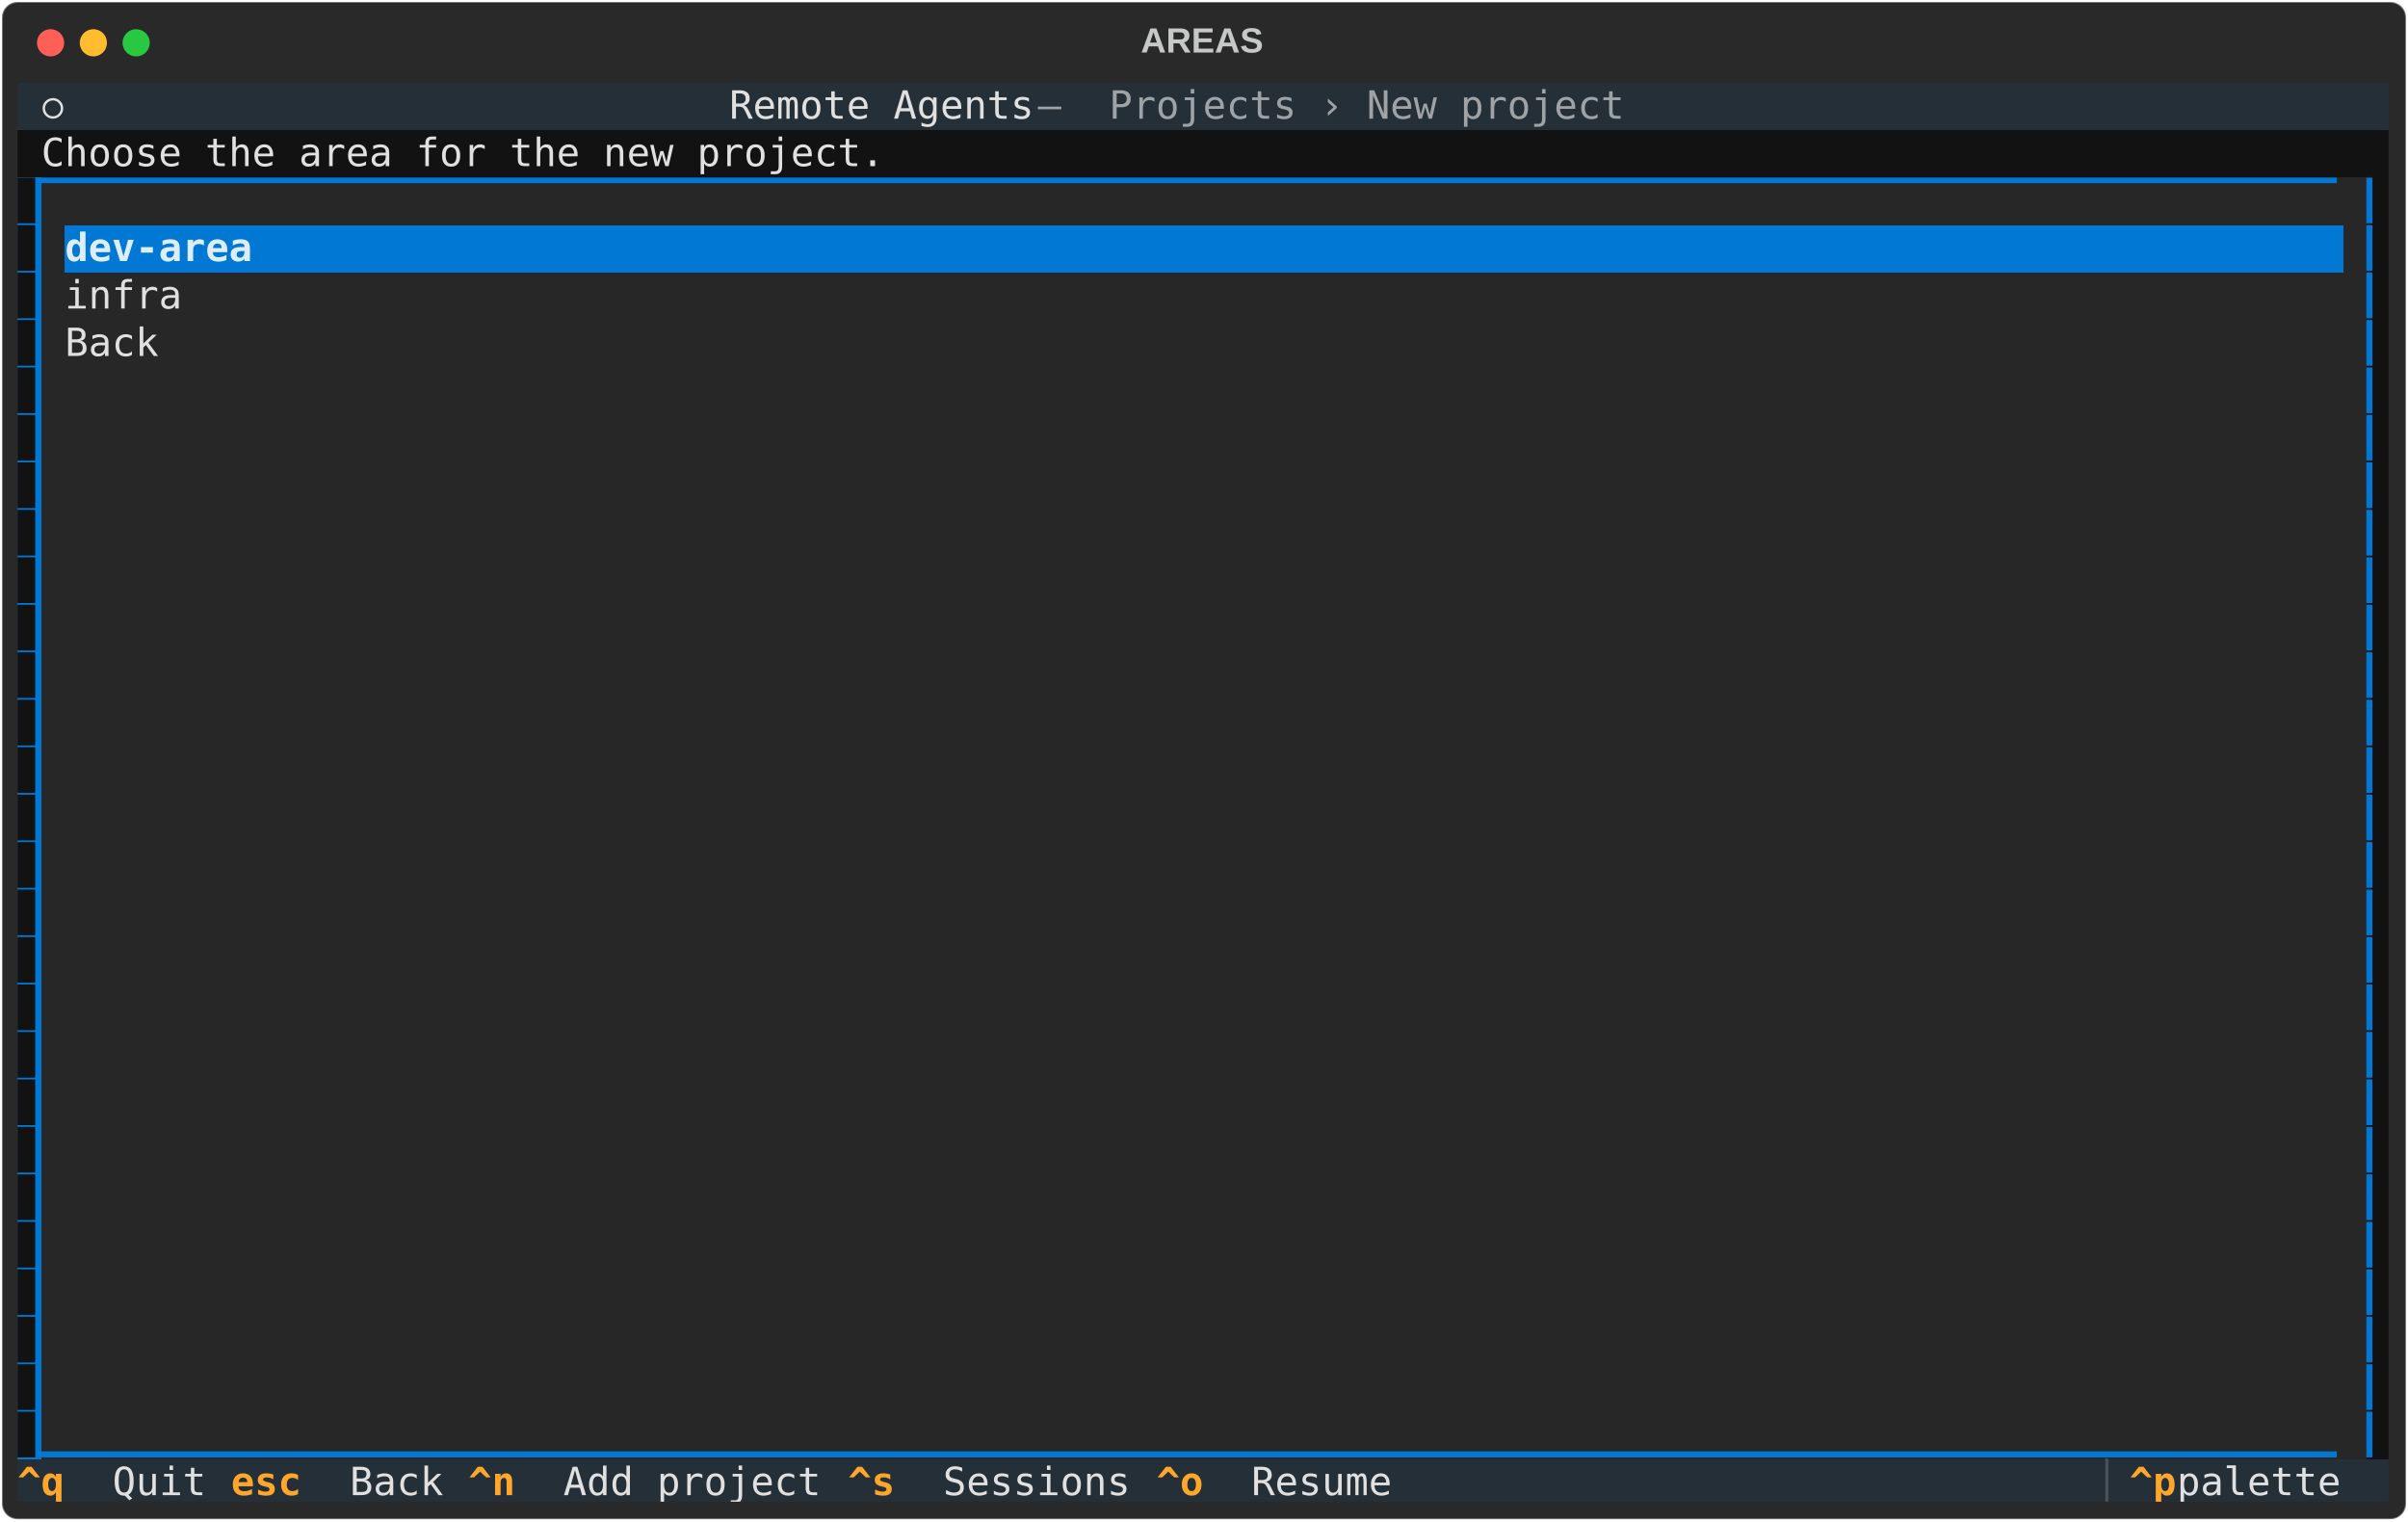
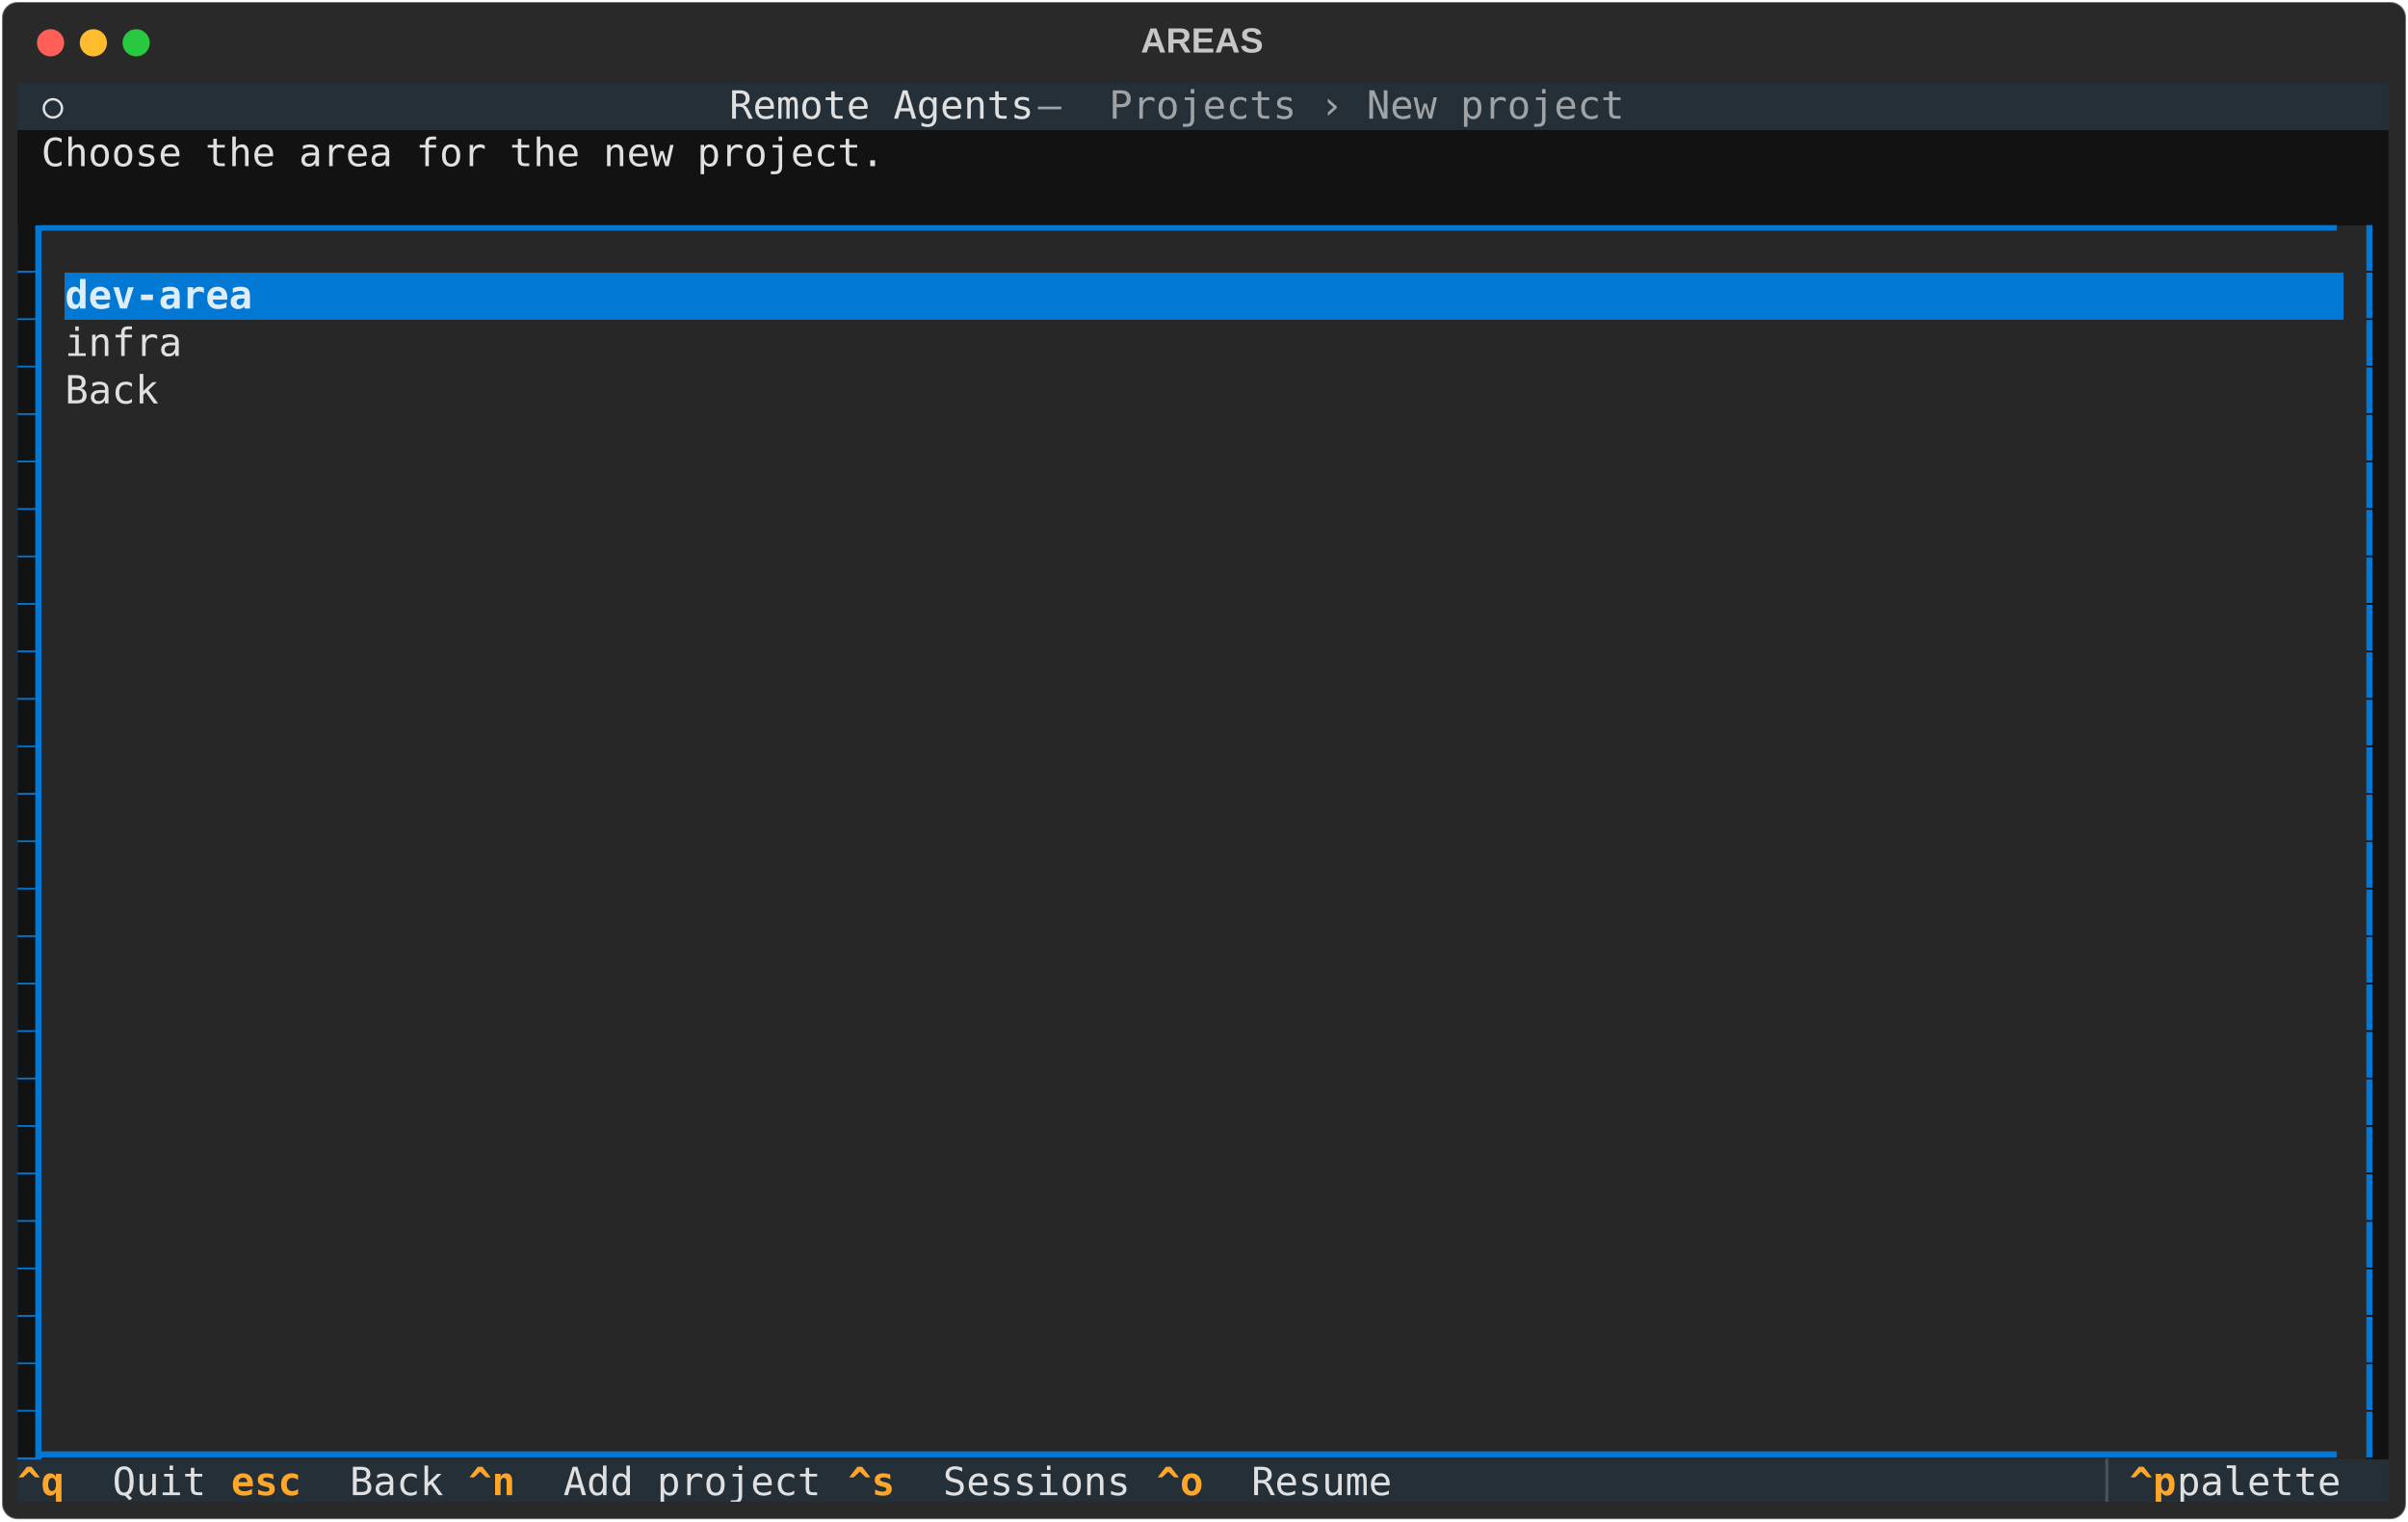
<svg xmlns="http://www.w3.org/2000/svg" class="rich-terminal" viewBox="0 0 1238 782.0">
  <style>

    @font-face {
        font-family: "Fira Code";
        src: local("FiraCode-Regular"),
                url("https://cdnjs.cloudflare.com/ajax/libs/firacode/6.2.0/woff2/FiraCode-Regular.woff2") format("woff2"),
                url("https://cdnjs.cloudflare.com/ajax/libs/firacode/6.2.0/woff/FiraCode-Regular.woff") format("woff");
        font-style: normal;
        font-weight: 400;
    }
    @font-face {
        font-family: "Fira Code";
        src: local("FiraCode-Bold"),
                url("https://cdnjs.cloudflare.com/ajax/libs/firacode/6.2.0/woff2/FiraCode-Bold.woff2") format("woff2"),
                url("https://cdnjs.cloudflare.com/ajax/libs/firacode/6.2.0/woff/FiraCode-Bold.woff") format("woff");
        font-style: bold;
        font-weight: 700;
    }

    .terminal-0-matrix {
        font-family: Fira Code, monospace;
        font-size: 20px;
        line-height: 24.4px;
        font-variant-east-asian: full-width;
    }

    .terminal-0-title {
        font-size: 18px;
        font-weight: bold;
        font-family: arial;
    }

    .terminal-0-r1 { fill: #c5c8c6 }
.terminal-0-r2 { fill: #e0e0e0 }
.terminal-0-r3 { fill: #a0a3a6 }
.terminal-0-r4 { fill: #121212 }
.terminal-0-r5 { fill: #0178d4 }
.terminal-0-r6 { fill: #ddedf9;font-weight: bold }
.terminal-0-r7 { fill: #ffa62b;font-weight: bold }
.terminal-0-r8 { fill: #495259 }
    </style>
  <defs>
    <clipPath id="terminal-0-clip-terminal">
      <rect x="0" y="0" width="1219.0" height="731.0" />
    </clipPath>
    <clipPath id="terminal-0-line-0">
      <rect x="0" y="1.5" width="1220" height="24.65" />
    </clipPath>
    <clipPath id="terminal-0-line-1">
      <rect x="0" y="25.9" width="1220" height="24.65" />
    </clipPath>
    <clipPath id="terminal-0-line-2">
      <rect x="0" y="50.3" width="1220" height="24.65" />
    </clipPath>
    <clipPath id="terminal-0-line-3">
      <rect x="0" y="74.7" width="1220" height="24.65" />
    </clipPath>
    <clipPath id="terminal-0-line-4">
      <rect x="0" y="99.1" width="1220" height="24.65" />
    </clipPath>
    <clipPath id="terminal-0-line-5">
      <rect x="0" y="123.5" width="1220" height="24.65" />
    </clipPath>
    <clipPath id="terminal-0-line-6">
      <rect x="0" y="147.9" width="1220" height="24.65" />
    </clipPath>
    <clipPath id="terminal-0-line-7">
      <rect x="0" y="172.3" width="1220" height="24.65" />
    </clipPath>
    <clipPath id="terminal-0-line-8">
      <rect x="0" y="196.7" width="1220" height="24.65" />
    </clipPath>
    <clipPath id="terminal-0-line-9">
      <rect x="0" y="221.1" width="1220" height="24.65" />
    </clipPath>
    <clipPath id="terminal-0-line-10">
      <rect x="0" y="245.5" width="1220" height="24.65" />
    </clipPath>
    <clipPath id="terminal-0-line-11">
      <rect x="0" y="269.9" width="1220" height="24.65" />
    </clipPath>
    <clipPath id="terminal-0-line-12">
      <rect x="0" y="294.3" width="1220" height="24.65" />
    </clipPath>
    <clipPath id="terminal-0-line-13">
      <rect x="0" y="318.7" width="1220" height="24.65" />
    </clipPath>
    <clipPath id="terminal-0-line-14">
      <rect x="0" y="343.1" width="1220" height="24.65" />
    </clipPath>
    <clipPath id="terminal-0-line-15">
      <rect x="0" y="367.5" width="1220" height="24.65" />
    </clipPath>
    <clipPath id="terminal-0-line-16">
      <rect x="0" y="391.9" width="1220" height="24.65" />
    </clipPath>
    <clipPath id="terminal-0-line-17">
      <rect x="0" y="416.3" width="1220" height="24.65" />
    </clipPath>
    <clipPath id="terminal-0-line-18">
      <rect x="0" y="440.7" width="1220" height="24.65" />
    </clipPath>
    <clipPath id="terminal-0-line-19">
      <rect x="0" y="465.1" width="1220" height="24.65" />
    </clipPath>
    <clipPath id="terminal-0-line-20">
      <rect x="0" y="489.5" width="1220" height="24.65" />
    </clipPath>
    <clipPath id="terminal-0-line-21">
      <rect x="0" y="513.9" width="1220" height="24.65" />
    </clipPath>
    <clipPath id="terminal-0-line-22">
      <rect x="0" y="538.3" width="1220" height="24.65" />
    </clipPath>
    <clipPath id="terminal-0-line-23">
      <rect x="0" y="562.7" width="1220" height="24.65" />
    </clipPath>
    <clipPath id="terminal-0-line-24">
      <rect x="0" y="587.1" width="1220" height="24.65" />
    </clipPath>
    <clipPath id="terminal-0-line-25">
      <rect x="0" y="611.5" width="1220" height="24.65" />
    </clipPath>
    <clipPath id="terminal-0-line-26">
      <rect x="0" y="635.9" width="1220" height="24.65" />
    </clipPath>
    <clipPath id="terminal-0-line-27">
      <rect x="0" y="660.3" width="1220" height="24.65" />
    </clipPath>
    <clipPath id="terminal-0-line-28">
      <rect x="0" y="684.7" width="1220" height="24.65" />
    </clipPath>
  </defs>
  <rect fill="#292929" stroke="rgba(255,255,255,0.35)" stroke-width="1" x="1" y="1" width="1236" height="780" rx="8" />
  <text class="terminal-0-title" fill="#c5c8c6" text-anchor="middle" x="618" y="27">AREAS</text>
  <g transform="translate(26,22)">
    <circle cx="0" cy="0" r="7" fill="#ff5f57" />
    <circle cx="22" cy="0" r="7" fill="#febc2e" />
    <circle cx="44" cy="0" r="7" fill="#28c840" />
  </g>
  <g transform="translate(9, 41)" clip-path="url(#terminal-0-clip-terminal)">
    <rect fill="#242f38" x="0" y="1.5" width="12.2" height="24.65" shape-rendering="crispEdges" />
    <rect fill="#242f38" x="12.2" y="1.5" width="12.2" height="24.65" shape-rendering="crispEdges" />
    <rect fill="#242f38" x="24.4" y="1.5" width="61" height="24.65" shape-rendering="crispEdges" />
    <rect fill="#242f38" x="85.4" y="1.5" width="12.2" height="24.65" shape-rendering="crispEdges" />
    <rect fill="#242f38" x="97.6" y="1.5" width="268.4" height="24.65" shape-rendering="crispEdges" />
    <rect fill="#242f38" x="366" y="1.5" width="158.6" height="24.65" shape-rendering="crispEdges" />
    <rect fill="#242f38" x="524.6" y="1.5" width="36.6" height="24.65" shape-rendering="crispEdges" />
    <rect fill="#242f38" x="561.2" y="1.5" width="268.4" height="24.65" shape-rendering="crispEdges" />
    <rect fill="#242f38" x="829.6" y="1.5" width="268.4" height="24.65" shape-rendering="crispEdges" />
    <rect fill="#242f38" x="1098" y="1.5" width="12.2" height="24.65" shape-rendering="crispEdges" />
    <rect fill="#242f38" x="1110.2" y="1.5" width="0" height="24.65" shape-rendering="crispEdges" />
    <rect fill="#242f38" x="1110.2" y="1.5" width="97.6" height="24.65" shape-rendering="crispEdges" />
    <rect fill="#242f38" x="1207.8" y="1.5" width="12.2" height="24.65" shape-rendering="crispEdges" />
    <rect fill="#121212" x="0" y="25.9" width="12.2" height="24.65" shape-rendering="crispEdges" />
    <rect fill="#121212" x="12.2" y="25.9" width="439.2" height="24.65" shape-rendering="crispEdges" />
    <rect fill="#121212" x="451.4" y="25.9" width="756.4" height="24.65" shape-rendering="crispEdges" />
    <rect fill="#121212" x="1207.8" y="25.9" width="12.2" height="24.65" shape-rendering="crispEdges" />
-     <rect fill="#0178d4" x="0" y="50.3" width="12.2" height="24.65" shape-rendering="crispEdges" />
-     <rect fill="#272727" x="12.2" y="50.3" width="1195.6" height="24.65" shape-rendering="crispEdges" />
+     <rect fill="#121212" x="0" y="50.3" width="12.2" height="24.65" shape-rendering="crispEdges" />
+     <rect fill="#121212" x="12.2" y="50.3" width="1195.6" height="24.65" shape-rendering="crispEdges" />
    <rect fill="#121212" x="1207.8" y="50.3" width="12.2" height="24.65" shape-rendering="crispEdges" />
    <rect fill="#0178d4" x="0" y="74.7" width="12.2" height="24.65" shape-rendering="crispEdges" />
-     <rect fill="#272727" x="12.2" y="74.7" width="12.2" height="24.65" shape-rendering="crispEdges" />
-     <rect fill="#0178d4" x="24.4" y="74.7" width="97.6" height="24.65" shape-rendering="crispEdges" />
-     <rect fill="#0178d4" x="122" y="74.7" width="1073.6" height="24.65" shape-rendering="crispEdges" />
-     <rect fill="#272727" x="1195.6" y="74.7" width="12.2" height="24.65" shape-rendering="crispEdges" />
+     <rect fill="#272727" x="12.2" y="74.7" width="1195.6" height="24.65" shape-rendering="crispEdges" />
    <rect fill="#121212" x="1207.8" y="74.7" width="12.2" height="24.65" shape-rendering="crispEdges" />
    <rect fill="#0178d4" x="0" y="99.1" width="12.2" height="24.65" shape-rendering="crispEdges" />
    <rect fill="#272727" x="12.2" y="99.1" width="12.2" height="24.65" shape-rendering="crispEdges" />
-     <rect fill="#272727" x="24.4" y="99.1" width="61" height="24.65" shape-rendering="crispEdges" />
-     <rect fill="#272727" x="85.4" y="99.1" width="1110.2" height="24.65" shape-rendering="crispEdges" />
+     <rect fill="#0178d4" x="24.4" y="99.1" width="97.6" height="24.65" shape-rendering="crispEdges" />
+     <rect fill="#0178d4" x="122" y="99.1" width="1073.6" height="24.65" shape-rendering="crispEdges" />
    <rect fill="#272727" x="1195.6" y="99.1" width="12.2" height="24.65" shape-rendering="crispEdges" />
    <rect fill="#121212" x="1207.8" y="99.1" width="12.2" height="24.65" shape-rendering="crispEdges" />
    <rect fill="#0178d4" x="0" y="123.5" width="12.2" height="24.65" shape-rendering="crispEdges" />
    <rect fill="#272727" x="12.2" y="123.5" width="12.2" height="24.65" shape-rendering="crispEdges" />
-     <rect fill="#272727" x="24.4" y="123.5" width="48.8" height="24.65" shape-rendering="crispEdges" />
-     <rect fill="#272727" x="73.2" y="123.5" width="1122.4" height="24.65" shape-rendering="crispEdges" />
+     <rect fill="#272727" x="24.4" y="123.5" width="61" height="24.65" shape-rendering="crispEdges" />
+     <rect fill="#272727" x="85.4" y="123.5" width="1110.2" height="24.65" shape-rendering="crispEdges" />
    <rect fill="#272727" x="1195.6" y="123.5" width="12.2" height="24.65" shape-rendering="crispEdges" />
    <rect fill="#121212" x="1207.8" y="123.5" width="12.2" height="24.65" shape-rendering="crispEdges" />
    <rect fill="#0178d4" x="0" y="147.9" width="12.2" height="24.65" shape-rendering="crispEdges" />
    <rect fill="#272727" x="12.2" y="147.9" width="12.2" height="24.65" shape-rendering="crispEdges" />
-     <rect fill="#272727" x="24.4" y="147.9" width="1171.2" height="24.65" shape-rendering="crispEdges" />
+     <rect fill="#272727" x="24.4" y="147.9" width="48.8" height="24.65" shape-rendering="crispEdges" />
+     <rect fill="#272727" x="73.2" y="147.9" width="1122.4" height="24.65" shape-rendering="crispEdges" />
    <rect fill="#272727" x="1195.6" y="147.9" width="12.2" height="24.65" shape-rendering="crispEdges" />
    <rect fill="#121212" x="1207.8" y="147.9" width="12.2" height="24.65" shape-rendering="crispEdges" />
    <rect fill="#0178d4" x="0" y="172.3" width="12.2" height="24.65" shape-rendering="crispEdges" />
    <rect fill="#272727" x="12.2" y="172.3" width="12.2" height="24.65" shape-rendering="crispEdges" />
    <rect fill="#272727" x="24.4" y="172.3" width="1171.2" height="24.65" shape-rendering="crispEdges" />
    <rect fill="#272727" x="1195.6" y="172.3" width="12.2" height="24.65" shape-rendering="crispEdges" />
    <rect fill="#121212" x="1207.8" y="172.3" width="12.2" height="24.65" shape-rendering="crispEdges" />
    <rect fill="#0178d4" x="0" y="196.7" width="12.2" height="24.65" shape-rendering="crispEdges" />
    <rect fill="#272727" x="12.2" y="196.7" width="12.2" height="24.65" shape-rendering="crispEdges" />
    <rect fill="#272727" x="24.4" y="196.7" width="1171.2" height="24.65" shape-rendering="crispEdges" />
    <rect fill="#272727" x="1195.6" y="196.7" width="12.2" height="24.65" shape-rendering="crispEdges" />
    <rect fill="#121212" x="1207.8" y="196.7" width="12.2" height="24.65" shape-rendering="crispEdges" />
    <rect fill="#0178d4" x="0" y="221.1" width="12.2" height="24.65" shape-rendering="crispEdges" />
    <rect fill="#272727" x="12.2" y="221.1" width="12.2" height="24.65" shape-rendering="crispEdges" />
    <rect fill="#272727" x="24.4" y="221.1" width="1171.2" height="24.65" shape-rendering="crispEdges" />
    <rect fill="#272727" x="1195.6" y="221.1" width="12.2" height="24.65" shape-rendering="crispEdges" />
    <rect fill="#121212" x="1207.8" y="221.1" width="12.2" height="24.65" shape-rendering="crispEdges" />
    <rect fill="#0178d4" x="0" y="245.5" width="12.2" height="24.65" shape-rendering="crispEdges" />
    <rect fill="#272727" x="12.2" y="245.5" width="12.2" height="24.65" shape-rendering="crispEdges" />
    <rect fill="#272727" x="24.4" y="245.5" width="1171.2" height="24.65" shape-rendering="crispEdges" />
    <rect fill="#272727" x="1195.6" y="245.5" width="12.2" height="24.65" shape-rendering="crispEdges" />
    <rect fill="#121212" x="1207.8" y="245.5" width="12.2" height="24.65" shape-rendering="crispEdges" />
    <rect fill="#0178d4" x="0" y="269.9" width="12.2" height="24.65" shape-rendering="crispEdges" />
    <rect fill="#272727" x="12.2" y="269.9" width="12.2" height="24.65" shape-rendering="crispEdges" />
    <rect fill="#272727" x="24.4" y="269.9" width="1171.2" height="24.65" shape-rendering="crispEdges" />
    <rect fill="#272727" x="1195.6" y="269.9" width="12.2" height="24.65" shape-rendering="crispEdges" />
    <rect fill="#121212" x="1207.8" y="269.9" width="12.2" height="24.65" shape-rendering="crispEdges" />
    <rect fill="#0178d4" x="0" y="294.3" width="12.2" height="24.65" shape-rendering="crispEdges" />
    <rect fill="#272727" x="12.2" y="294.3" width="12.2" height="24.65" shape-rendering="crispEdges" />
    <rect fill="#272727" x="24.4" y="294.3" width="1171.2" height="24.65" shape-rendering="crispEdges" />
    <rect fill="#272727" x="1195.6" y="294.3" width="12.2" height="24.65" shape-rendering="crispEdges" />
    <rect fill="#121212" x="1207.8" y="294.3" width="12.2" height="24.65" shape-rendering="crispEdges" />
    <rect fill="#0178d4" x="0" y="318.7" width="12.2" height="24.65" shape-rendering="crispEdges" />
    <rect fill="#272727" x="12.2" y="318.7" width="12.2" height="24.65" shape-rendering="crispEdges" />
    <rect fill="#272727" x="24.4" y="318.7" width="1171.2" height="24.65" shape-rendering="crispEdges" />
    <rect fill="#272727" x="1195.6" y="318.7" width="12.2" height="24.65" shape-rendering="crispEdges" />
    <rect fill="#121212" x="1207.8" y="318.7" width="12.2" height="24.65" shape-rendering="crispEdges" />
    <rect fill="#0178d4" x="0" y="343.1" width="12.2" height="24.65" shape-rendering="crispEdges" />
    <rect fill="#272727" x="12.2" y="343.1" width="12.2" height="24.65" shape-rendering="crispEdges" />
    <rect fill="#272727" x="24.4" y="343.1" width="1171.2" height="24.65" shape-rendering="crispEdges" />
    <rect fill="#272727" x="1195.6" y="343.1" width="12.2" height="24.65" shape-rendering="crispEdges" />
    <rect fill="#121212" x="1207.8" y="343.1" width="12.2" height="24.65" shape-rendering="crispEdges" />
    <rect fill="#0178d4" x="0" y="367.5" width="12.2" height="24.65" shape-rendering="crispEdges" />
    <rect fill="#272727" x="12.2" y="367.5" width="12.2" height="24.65" shape-rendering="crispEdges" />
    <rect fill="#272727" x="24.4" y="367.5" width="1171.2" height="24.65" shape-rendering="crispEdges" />
    <rect fill="#272727" x="1195.6" y="367.5" width="12.2" height="24.65" shape-rendering="crispEdges" />
    <rect fill="#121212" x="1207.8" y="367.5" width="12.2" height="24.65" shape-rendering="crispEdges" />
    <rect fill="#0178d4" x="0" y="391.9" width="12.2" height="24.65" shape-rendering="crispEdges" />
    <rect fill="#272727" x="12.2" y="391.9" width="12.2" height="24.65" shape-rendering="crispEdges" />
    <rect fill="#272727" x="24.4" y="391.9" width="1171.2" height="24.65" shape-rendering="crispEdges" />
    <rect fill="#272727" x="1195.6" y="391.9" width="12.2" height="24.65" shape-rendering="crispEdges" />
    <rect fill="#121212" x="1207.8" y="391.9" width="12.2" height="24.65" shape-rendering="crispEdges" />
    <rect fill="#0178d4" x="0" y="416.3" width="12.2" height="24.65" shape-rendering="crispEdges" />
    <rect fill="#272727" x="12.2" y="416.3" width="12.2" height="24.65" shape-rendering="crispEdges" />
    <rect fill="#272727" x="24.4" y="416.3" width="1171.2" height="24.65" shape-rendering="crispEdges" />
    <rect fill="#272727" x="1195.6" y="416.3" width="12.2" height="24.65" shape-rendering="crispEdges" />
    <rect fill="#121212" x="1207.8" y="416.3" width="12.2" height="24.65" shape-rendering="crispEdges" />
    <rect fill="#0178d4" x="0" y="440.7" width="12.2" height="24.65" shape-rendering="crispEdges" />
    <rect fill="#272727" x="12.2" y="440.7" width="12.2" height="24.65" shape-rendering="crispEdges" />
    <rect fill="#272727" x="24.4" y="440.7" width="1171.2" height="24.65" shape-rendering="crispEdges" />
    <rect fill="#272727" x="1195.6" y="440.7" width="12.2" height="24.65" shape-rendering="crispEdges" />
    <rect fill="#121212" x="1207.8" y="440.7" width="12.2" height="24.65" shape-rendering="crispEdges" />
    <rect fill="#0178d4" x="0" y="465.1" width="12.2" height="24.65" shape-rendering="crispEdges" />
    <rect fill="#272727" x="12.2" y="465.1" width="12.2" height="24.65" shape-rendering="crispEdges" />
    <rect fill="#272727" x="24.4" y="465.1" width="1171.2" height="24.65" shape-rendering="crispEdges" />
    <rect fill="#272727" x="1195.6" y="465.1" width="12.2" height="24.65" shape-rendering="crispEdges" />
    <rect fill="#121212" x="1207.8" y="465.1" width="12.2" height="24.65" shape-rendering="crispEdges" />
    <rect fill="#0178d4" x="0" y="489.5" width="12.2" height="24.65" shape-rendering="crispEdges" />
    <rect fill="#272727" x="12.2" y="489.5" width="12.2" height="24.65" shape-rendering="crispEdges" />
    <rect fill="#272727" x="24.4" y="489.5" width="1171.2" height="24.65" shape-rendering="crispEdges" />
    <rect fill="#272727" x="1195.6" y="489.5" width="12.2" height="24.65" shape-rendering="crispEdges" />
    <rect fill="#121212" x="1207.8" y="489.5" width="12.2" height="24.65" shape-rendering="crispEdges" />
    <rect fill="#0178d4" x="0" y="513.9" width="12.2" height="24.65" shape-rendering="crispEdges" />
    <rect fill="#272727" x="12.2" y="513.9" width="12.2" height="24.65" shape-rendering="crispEdges" />
    <rect fill="#272727" x="24.4" y="513.9" width="1171.2" height="24.65" shape-rendering="crispEdges" />
    <rect fill="#272727" x="1195.6" y="513.9" width="12.2" height="24.65" shape-rendering="crispEdges" />
    <rect fill="#121212" x="1207.8" y="513.9" width="12.2" height="24.65" shape-rendering="crispEdges" />
    <rect fill="#0178d4" x="0" y="538.3" width="12.2" height="24.65" shape-rendering="crispEdges" />
    <rect fill="#272727" x="12.2" y="538.3" width="12.2" height="24.65" shape-rendering="crispEdges" />
    <rect fill="#272727" x="24.4" y="538.3" width="1171.2" height="24.65" shape-rendering="crispEdges" />
    <rect fill="#272727" x="1195.6" y="538.3" width="12.2" height="24.65" shape-rendering="crispEdges" />
    <rect fill="#121212" x="1207.8" y="538.3" width="12.2" height="24.65" shape-rendering="crispEdges" />
    <rect fill="#0178d4" x="0" y="562.7" width="12.2" height="24.65" shape-rendering="crispEdges" />
    <rect fill="#272727" x="12.2" y="562.7" width="12.2" height="24.65" shape-rendering="crispEdges" />
    <rect fill="#272727" x="24.4" y="562.7" width="1171.2" height="24.65" shape-rendering="crispEdges" />
    <rect fill="#272727" x="1195.6" y="562.7" width="12.2" height="24.65" shape-rendering="crispEdges" />
    <rect fill="#121212" x="1207.8" y="562.7" width="12.2" height="24.65" shape-rendering="crispEdges" />
    <rect fill="#0178d4" x="0" y="587.1" width="12.2" height="24.65" shape-rendering="crispEdges" />
    <rect fill="#272727" x="12.2" y="587.1" width="12.2" height="24.65" shape-rendering="crispEdges" />
    <rect fill="#272727" x="24.4" y="587.1" width="1171.2" height="24.65" shape-rendering="crispEdges" />
    <rect fill="#272727" x="1195.6" y="587.1" width="12.2" height="24.65" shape-rendering="crispEdges" />
    <rect fill="#121212" x="1207.8" y="587.1" width="12.2" height="24.65" shape-rendering="crispEdges" />
    <rect fill="#0178d4" x="0" y="611.5" width="12.2" height="24.65" shape-rendering="crispEdges" />
    <rect fill="#272727" x="12.2" y="611.5" width="12.2" height="24.65" shape-rendering="crispEdges" />
    <rect fill="#272727" x="24.4" y="611.5" width="1171.2" height="24.65" shape-rendering="crispEdges" />
    <rect fill="#272727" x="1195.6" y="611.5" width="12.2" height="24.65" shape-rendering="crispEdges" />
    <rect fill="#121212" x="1207.8" y="611.5" width="12.2" height="24.65" shape-rendering="crispEdges" />
    <rect fill="#0178d4" x="0" y="635.9" width="12.2" height="24.65" shape-rendering="crispEdges" />
    <rect fill="#272727" x="12.2" y="635.9" width="12.2" height="24.65" shape-rendering="crispEdges" />
    <rect fill="#272727" x="24.4" y="635.9" width="1171.2" height="24.65" shape-rendering="crispEdges" />
    <rect fill="#272727" x="1195.6" y="635.9" width="12.2" height="24.65" shape-rendering="crispEdges" />
    <rect fill="#121212" x="1207.8" y="635.9" width="12.2" height="24.65" shape-rendering="crispEdges" />
    <rect fill="#0178d4" x="0" y="660.3" width="12.2" height="24.65" shape-rendering="crispEdges" />
    <rect fill="#272727" x="12.2" y="660.3" width="12.2" height="24.65" shape-rendering="crispEdges" />
    <rect fill="#272727" x="24.4" y="660.3" width="1171.2" height="24.65" shape-rendering="crispEdges" />
    <rect fill="#272727" x="1195.6" y="660.3" width="12.2" height="24.65" shape-rendering="crispEdges" />
    <rect fill="#121212" x="1207.8" y="660.3" width="12.2" height="24.65" shape-rendering="crispEdges" />
    <rect fill="#0178d4" x="0" y="684.7" width="12.2" height="24.65" shape-rendering="crispEdges" />
    <rect fill="#272727" x="12.2" y="684.7" width="1195.6" height="24.65" shape-rendering="crispEdges" />
    <rect fill="#121212" x="1207.8" y="684.7" width="12.2" height="24.65" shape-rendering="crispEdges" />
    <rect fill="#242f38" x="0" y="709.1" width="48.8" height="24.65" shape-rendering="crispEdges" />
    <rect fill="#242f38" x="48.8" y="709.1" width="61" height="24.65" shape-rendering="crispEdges" />
    <rect fill="#242f38" x="109.8" y="709.1" width="61" height="24.65" shape-rendering="crispEdges" />
    <rect fill="#242f38" x="170.8" y="709.1" width="61" height="24.65" shape-rendering="crispEdges" />
    <rect fill="#242f38" x="231.8" y="709.1" width="48.8" height="24.65" shape-rendering="crispEdges" />
    <rect fill="#242f38" x="280.6" y="709.1" width="146.4" height="24.65" shape-rendering="crispEdges" />
    <rect fill="#242f38" x="427" y="709.1" width="48.8" height="24.65" shape-rendering="crispEdges" />
    <rect fill="#242f38" x="475.8" y="709.1" width="109.8" height="24.65" shape-rendering="crispEdges" />
    <rect fill="#242f38" x="585.6" y="709.1" width="48.8" height="24.65" shape-rendering="crispEdges" />
    <rect fill="#242f38" x="634.4" y="709.1" width="85.4" height="24.65" shape-rendering="crispEdges" />
    <rect fill="#242f38" x="719.8" y="709.1" width="353.8" height="24.65" shape-rendering="crispEdges" />
    <rect fill="#242f38" x="1073.6" y="709.1" width="12.2" height="24.65" shape-rendering="crispEdges" />
    <rect fill="#242f38" x="1085.8" y="709.1" width="24.4" height="24.65" shape-rendering="crispEdges" />
    <rect fill="#242f38" x="1110.2" y="709.1" width="97.6" height="24.65" shape-rendering="crispEdges" />
    <rect fill="#242f38" x="1207.8" y="709.1" width="12.2" height="24.65" shape-rendering="crispEdges" />
    <g class="terminal-0-matrix">
      <text class="terminal-0-r2" x="12.2" y="20" textLength="12.2" clip-path="url(#terminal-0-line-0)">⭘</text>
      <text class="terminal-0-r2" x="366" y="20" textLength="158.6" clip-path="url(#terminal-0-line-0)">Remote Agents</text>
      <text class="terminal-0-r3" x="524.6" y="20" textLength="36.6" clip-path="url(#terminal-0-line-0)"> — </text>
      <text class="terminal-0-r3" x="561.2" y="20" textLength="268.4" clip-path="url(#terminal-0-line-0)">Projects › New project</text>
      <text class="terminal-0-r1" x="1220" y="20" textLength="12.2" clip-path="url(#terminal-0-line-0)">
</text>
      <text class="terminal-0-r2" x="12.2" y="44.4" textLength="439.2" clip-path="url(#terminal-0-line-1)">Choose the area for the new project.</text>
      <text class="terminal-0-r1" x="1220" y="44.4" textLength="12.2" clip-path="url(#terminal-0-line-1)">
</text>
-       <text class="terminal-0-r4" x="0" y="68.8" textLength="12.2" clip-path="url(#terminal-0-line-2)">▊</text>
-       <text class="terminal-0-r5" x="12.2" y="68.8" textLength="1195.6" clip-path="url(#terminal-0-line-2)">▔▔▔▔▔▔▔▔▔▔▔▔▔▔▔▔▔▔▔▔▔▔▔▔▔▔▔▔▔▔▔▔▔▔▔▔▔▔▔▔▔▔▔▔▔▔▔▔▔▔▔▔▔▔▔▔▔▔▔▔▔▔▔▔▔▔▔▔▔▔▔▔▔▔▔▔▔▔▔▔▔▔▔▔▔▔▔▔▔▔▔▔▔▔▔▔▔▔</text>
-       <text class="terminal-0-r5" x="1207.8" y="68.8" textLength="12.2" clip-path="url(#terminal-0-line-2)">▎</text>
      <text class="terminal-0-r1" x="1220" y="68.8" textLength="12.2" clip-path="url(#terminal-0-line-2)">
</text>
      <text class="terminal-0-r4" x="0" y="93.2" textLength="12.2" clip-path="url(#terminal-0-line-3)">▊</text>
-       <text class="terminal-0-r6" x="24.4" y="93.2" textLength="97.6" clip-path="url(#terminal-0-line-3)">dev-area</text>
+       <text class="terminal-0-r5" x="12.2" y="93.2" textLength="1195.6" clip-path="url(#terminal-0-line-3)">▔▔▔▔▔▔▔▔▔▔▔▔▔▔▔▔▔▔▔▔▔▔▔▔▔▔▔▔▔▔▔▔▔▔▔▔▔▔▔▔▔▔▔▔▔▔▔▔▔▔▔▔▔▔▔▔▔▔▔▔▔▔▔▔▔▔▔▔▔▔▔▔▔▔▔▔▔▔▔▔▔▔▔▔▔▔▔▔▔▔▔▔▔▔▔▔▔▔</text>
      <text class="terminal-0-r5" x="1207.8" y="93.2" textLength="12.2" clip-path="url(#terminal-0-line-3)">▎</text>
      <text class="terminal-0-r1" x="1220" y="93.2" textLength="12.2" clip-path="url(#terminal-0-line-3)">
</text>
      <text class="terminal-0-r4" x="0" y="117.6" textLength="12.2" clip-path="url(#terminal-0-line-4)">▊</text>
-       <text class="terminal-0-r2" x="24.4" y="117.6" textLength="61" clip-path="url(#terminal-0-line-4)">infra</text>
+       <text class="terminal-0-r6" x="24.4" y="117.6" textLength="97.6" clip-path="url(#terminal-0-line-4)">dev-area</text>
      <text class="terminal-0-r5" x="1207.8" y="117.6" textLength="12.2" clip-path="url(#terminal-0-line-4)">▎</text>
      <text class="terminal-0-r1" x="1220" y="117.6" textLength="12.2" clip-path="url(#terminal-0-line-4)">
</text>
      <text class="terminal-0-r4" x="0" y="142" textLength="12.2" clip-path="url(#terminal-0-line-5)">▊</text>
-       <text class="terminal-0-r2" x="24.4" y="142" textLength="48.8" clip-path="url(#terminal-0-line-5)">Back</text>
+       <text class="terminal-0-r2" x="24.4" y="142" textLength="61" clip-path="url(#terminal-0-line-5)">infra</text>
      <text class="terminal-0-r5" x="1207.8" y="142" textLength="12.2" clip-path="url(#terminal-0-line-5)">▎</text>
      <text class="terminal-0-r1" x="1220" y="142" textLength="12.2" clip-path="url(#terminal-0-line-5)">
</text>
      <text class="terminal-0-r4" x="0" y="166.4" textLength="12.2" clip-path="url(#terminal-0-line-6)">▊</text>
+       <text class="terminal-0-r2" x="24.4" y="166.4" textLength="48.8" clip-path="url(#terminal-0-line-6)">Back</text>
      <text class="terminal-0-r5" x="1207.8" y="166.4" textLength="12.2" clip-path="url(#terminal-0-line-6)">▎</text>
      <text class="terminal-0-r1" x="1220" y="166.4" textLength="12.2" clip-path="url(#terminal-0-line-6)">
</text>
      <text class="terminal-0-r4" x="0" y="190.8" textLength="12.2" clip-path="url(#terminal-0-line-7)">▊</text>
      <text class="terminal-0-r5" x="1207.8" y="190.8" textLength="12.2" clip-path="url(#terminal-0-line-7)">▎</text>
      <text class="terminal-0-r1" x="1220" y="190.8" textLength="12.2" clip-path="url(#terminal-0-line-7)">
</text>
      <text class="terminal-0-r4" x="0" y="215.2" textLength="12.2" clip-path="url(#terminal-0-line-8)">▊</text>
      <text class="terminal-0-r5" x="1207.8" y="215.2" textLength="12.2" clip-path="url(#terminal-0-line-8)">▎</text>
      <text class="terminal-0-r1" x="1220" y="215.2" textLength="12.2" clip-path="url(#terminal-0-line-8)">
</text>
      <text class="terminal-0-r4" x="0" y="239.6" textLength="12.2" clip-path="url(#terminal-0-line-9)">▊</text>
      <text class="terminal-0-r5" x="1207.8" y="239.6" textLength="12.2" clip-path="url(#terminal-0-line-9)">▎</text>
      <text class="terminal-0-r1" x="1220" y="239.6" textLength="12.2" clip-path="url(#terminal-0-line-9)">
</text>
      <text class="terminal-0-r4" x="0" y="264" textLength="12.2" clip-path="url(#terminal-0-line-10)">▊</text>
      <text class="terminal-0-r5" x="1207.8" y="264" textLength="12.2" clip-path="url(#terminal-0-line-10)">▎</text>
      <text class="terminal-0-r1" x="1220" y="264" textLength="12.2" clip-path="url(#terminal-0-line-10)">
</text>
      <text class="terminal-0-r4" x="0" y="288.4" textLength="12.2" clip-path="url(#terminal-0-line-11)">▊</text>
      <text class="terminal-0-r5" x="1207.8" y="288.4" textLength="12.2" clip-path="url(#terminal-0-line-11)">▎</text>
      <text class="terminal-0-r1" x="1220" y="288.4" textLength="12.2" clip-path="url(#terminal-0-line-11)">
</text>
      <text class="terminal-0-r4" x="0" y="312.8" textLength="12.2" clip-path="url(#terminal-0-line-12)">▊</text>
      <text class="terminal-0-r5" x="1207.8" y="312.8" textLength="12.2" clip-path="url(#terminal-0-line-12)">▎</text>
      <text class="terminal-0-r1" x="1220" y="312.8" textLength="12.2" clip-path="url(#terminal-0-line-12)">
</text>
      <text class="terminal-0-r4" x="0" y="337.2" textLength="12.2" clip-path="url(#terminal-0-line-13)">▊</text>
      <text class="terminal-0-r5" x="1207.8" y="337.2" textLength="12.2" clip-path="url(#terminal-0-line-13)">▎</text>
      <text class="terminal-0-r1" x="1220" y="337.2" textLength="12.2" clip-path="url(#terminal-0-line-13)">
</text>
      <text class="terminal-0-r4" x="0" y="361.6" textLength="12.2" clip-path="url(#terminal-0-line-14)">▊</text>
      <text class="terminal-0-r5" x="1207.8" y="361.6" textLength="12.2" clip-path="url(#terminal-0-line-14)">▎</text>
      <text class="terminal-0-r1" x="1220" y="361.6" textLength="12.2" clip-path="url(#terminal-0-line-14)">
</text>
      <text class="terminal-0-r4" x="0" y="386" textLength="12.2" clip-path="url(#terminal-0-line-15)">▊</text>
      <text class="terminal-0-r5" x="1207.8" y="386" textLength="12.2" clip-path="url(#terminal-0-line-15)">▎</text>
      <text class="terminal-0-r1" x="1220" y="386" textLength="12.2" clip-path="url(#terminal-0-line-15)">
</text>
      <text class="terminal-0-r4" x="0" y="410.4" textLength="12.2" clip-path="url(#terminal-0-line-16)">▊</text>
      <text class="terminal-0-r5" x="1207.8" y="410.4" textLength="12.2" clip-path="url(#terminal-0-line-16)">▎</text>
      <text class="terminal-0-r1" x="1220" y="410.4" textLength="12.2" clip-path="url(#terminal-0-line-16)">
</text>
      <text class="terminal-0-r4" x="0" y="434.8" textLength="12.2" clip-path="url(#terminal-0-line-17)">▊</text>
      <text class="terminal-0-r5" x="1207.8" y="434.8" textLength="12.2" clip-path="url(#terminal-0-line-17)">▎</text>
      <text class="terminal-0-r1" x="1220" y="434.8" textLength="12.2" clip-path="url(#terminal-0-line-17)">
</text>
      <text class="terminal-0-r4" x="0" y="459.2" textLength="12.2" clip-path="url(#terminal-0-line-18)">▊</text>
      <text class="terminal-0-r5" x="1207.8" y="459.2" textLength="12.2" clip-path="url(#terminal-0-line-18)">▎</text>
      <text class="terminal-0-r1" x="1220" y="459.2" textLength="12.2" clip-path="url(#terminal-0-line-18)">
</text>
      <text class="terminal-0-r4" x="0" y="483.6" textLength="12.2" clip-path="url(#terminal-0-line-19)">▊</text>
      <text class="terminal-0-r5" x="1207.8" y="483.6" textLength="12.2" clip-path="url(#terminal-0-line-19)">▎</text>
      <text class="terminal-0-r1" x="1220" y="483.6" textLength="12.2" clip-path="url(#terminal-0-line-19)">
</text>
      <text class="terminal-0-r4" x="0" y="508" textLength="12.2" clip-path="url(#terminal-0-line-20)">▊</text>
      <text class="terminal-0-r5" x="1207.8" y="508" textLength="12.2" clip-path="url(#terminal-0-line-20)">▎</text>
      <text class="terminal-0-r1" x="1220" y="508" textLength="12.2" clip-path="url(#terminal-0-line-20)">
</text>
      <text class="terminal-0-r4" x="0" y="532.4" textLength="12.2" clip-path="url(#terminal-0-line-21)">▊</text>
      <text class="terminal-0-r5" x="1207.8" y="532.4" textLength="12.2" clip-path="url(#terminal-0-line-21)">▎</text>
      <text class="terminal-0-r1" x="1220" y="532.4" textLength="12.2" clip-path="url(#terminal-0-line-21)">
</text>
      <text class="terminal-0-r4" x="0" y="556.8" textLength="12.2" clip-path="url(#terminal-0-line-22)">▊</text>
      <text class="terminal-0-r5" x="1207.8" y="556.8" textLength="12.2" clip-path="url(#terminal-0-line-22)">▎</text>
      <text class="terminal-0-r1" x="1220" y="556.8" textLength="12.2" clip-path="url(#terminal-0-line-22)">
</text>
      <text class="terminal-0-r4" x="0" y="581.2" textLength="12.2" clip-path="url(#terminal-0-line-23)">▊</text>
      <text class="terminal-0-r5" x="1207.8" y="581.2" textLength="12.2" clip-path="url(#terminal-0-line-23)">▎</text>
      <text class="terminal-0-r1" x="1220" y="581.2" textLength="12.2" clip-path="url(#terminal-0-line-23)">
</text>
      <text class="terminal-0-r4" x="0" y="605.6" textLength="12.2" clip-path="url(#terminal-0-line-24)">▊</text>
      <text class="terminal-0-r5" x="1207.8" y="605.6" textLength="12.2" clip-path="url(#terminal-0-line-24)">▎</text>
      <text class="terminal-0-r1" x="1220" y="605.6" textLength="12.2" clip-path="url(#terminal-0-line-24)">
</text>
      <text class="terminal-0-r4" x="0" y="630" textLength="12.2" clip-path="url(#terminal-0-line-25)">▊</text>
      <text class="terminal-0-r5" x="1207.8" y="630" textLength="12.2" clip-path="url(#terminal-0-line-25)">▎</text>
      <text class="terminal-0-r1" x="1220" y="630" textLength="12.2" clip-path="url(#terminal-0-line-25)">
</text>
      <text class="terminal-0-r4" x="0" y="654.4" textLength="12.2" clip-path="url(#terminal-0-line-26)">▊</text>
      <text class="terminal-0-r5" x="1207.8" y="654.4" textLength="12.2" clip-path="url(#terminal-0-line-26)">▎</text>
      <text class="terminal-0-r1" x="1220" y="654.4" textLength="12.2" clip-path="url(#terminal-0-line-26)">
</text>
      <text class="terminal-0-r4" x="0" y="678.8" textLength="12.2" clip-path="url(#terminal-0-line-27)">▊</text>
      <text class="terminal-0-r5" x="1207.8" y="678.8" textLength="12.2" clip-path="url(#terminal-0-line-27)">▎</text>
      <text class="terminal-0-r1" x="1220" y="678.8" textLength="12.2" clip-path="url(#terminal-0-line-27)">
</text>
      <text class="terminal-0-r4" x="0" y="703.2" textLength="12.2" clip-path="url(#terminal-0-line-28)">▊</text>
      <text class="terminal-0-r5" x="12.2" y="703.2" textLength="1195.6" clip-path="url(#terminal-0-line-28)">▁▁▁▁▁▁▁▁▁▁▁▁▁▁▁▁▁▁▁▁▁▁▁▁▁▁▁▁▁▁▁▁▁▁▁▁▁▁▁▁▁▁▁▁▁▁▁▁▁▁▁▁▁▁▁▁▁▁▁▁▁▁▁▁▁▁▁▁▁▁▁▁▁▁▁▁▁▁▁▁▁▁▁▁▁▁▁▁▁▁▁▁▁▁▁▁▁▁</text>
      <text class="terminal-0-r5" x="1207.8" y="703.2" textLength="12.2" clip-path="url(#terminal-0-line-28)">▎</text>
      <text class="terminal-0-r1" x="1220" y="703.2" textLength="12.2" clip-path="url(#terminal-0-line-28)">
</text>
      <text class="terminal-0-r7" x="0" y="727.6" textLength="48.8" clip-path="url(#terminal-0-line-29)"> ^q </text>
      <text class="terminal-0-r2" x="48.8" y="727.6" textLength="61" clip-path="url(#terminal-0-line-29)">Quit </text>
      <text class="terminal-0-r7" x="109.8" y="727.6" textLength="61" clip-path="url(#terminal-0-line-29)"> esc </text>
      <text class="terminal-0-r2" x="170.8" y="727.6" textLength="61" clip-path="url(#terminal-0-line-29)">Back </text>
      <text class="terminal-0-r7" x="231.8" y="727.6" textLength="48.8" clip-path="url(#terminal-0-line-29)"> ^n </text>
      <text class="terminal-0-r2" x="280.6" y="727.6" textLength="146.4" clip-path="url(#terminal-0-line-29)">Add project </text>
      <text class="terminal-0-r7" x="427" y="727.6" textLength="48.8" clip-path="url(#terminal-0-line-29)"> ^s </text>
      <text class="terminal-0-r2" x="475.8" y="727.6" textLength="109.8" clip-path="url(#terminal-0-line-29)">Sessions </text>
      <text class="terminal-0-r7" x="585.6" y="727.6" textLength="48.8" clip-path="url(#terminal-0-line-29)"> ^o </text>
      <text class="terminal-0-r2" x="634.4" y="727.6" textLength="85.4" clip-path="url(#terminal-0-line-29)">Resume </text>
      <text class="terminal-0-r8" x="1073.6" y="727.6" textLength="12.2" clip-path="url(#terminal-0-line-29)">▏</text>
      <text class="terminal-0-r7" x="1085.8" y="727.6" textLength="24.4" clip-path="url(#terminal-0-line-29)">^p</text>
      <text class="terminal-0-r2" x="1110.2" y="727.6" textLength="97.6" clip-path="url(#terminal-0-line-29)"> palette</text>
    </g>
  </g>
</svg>
